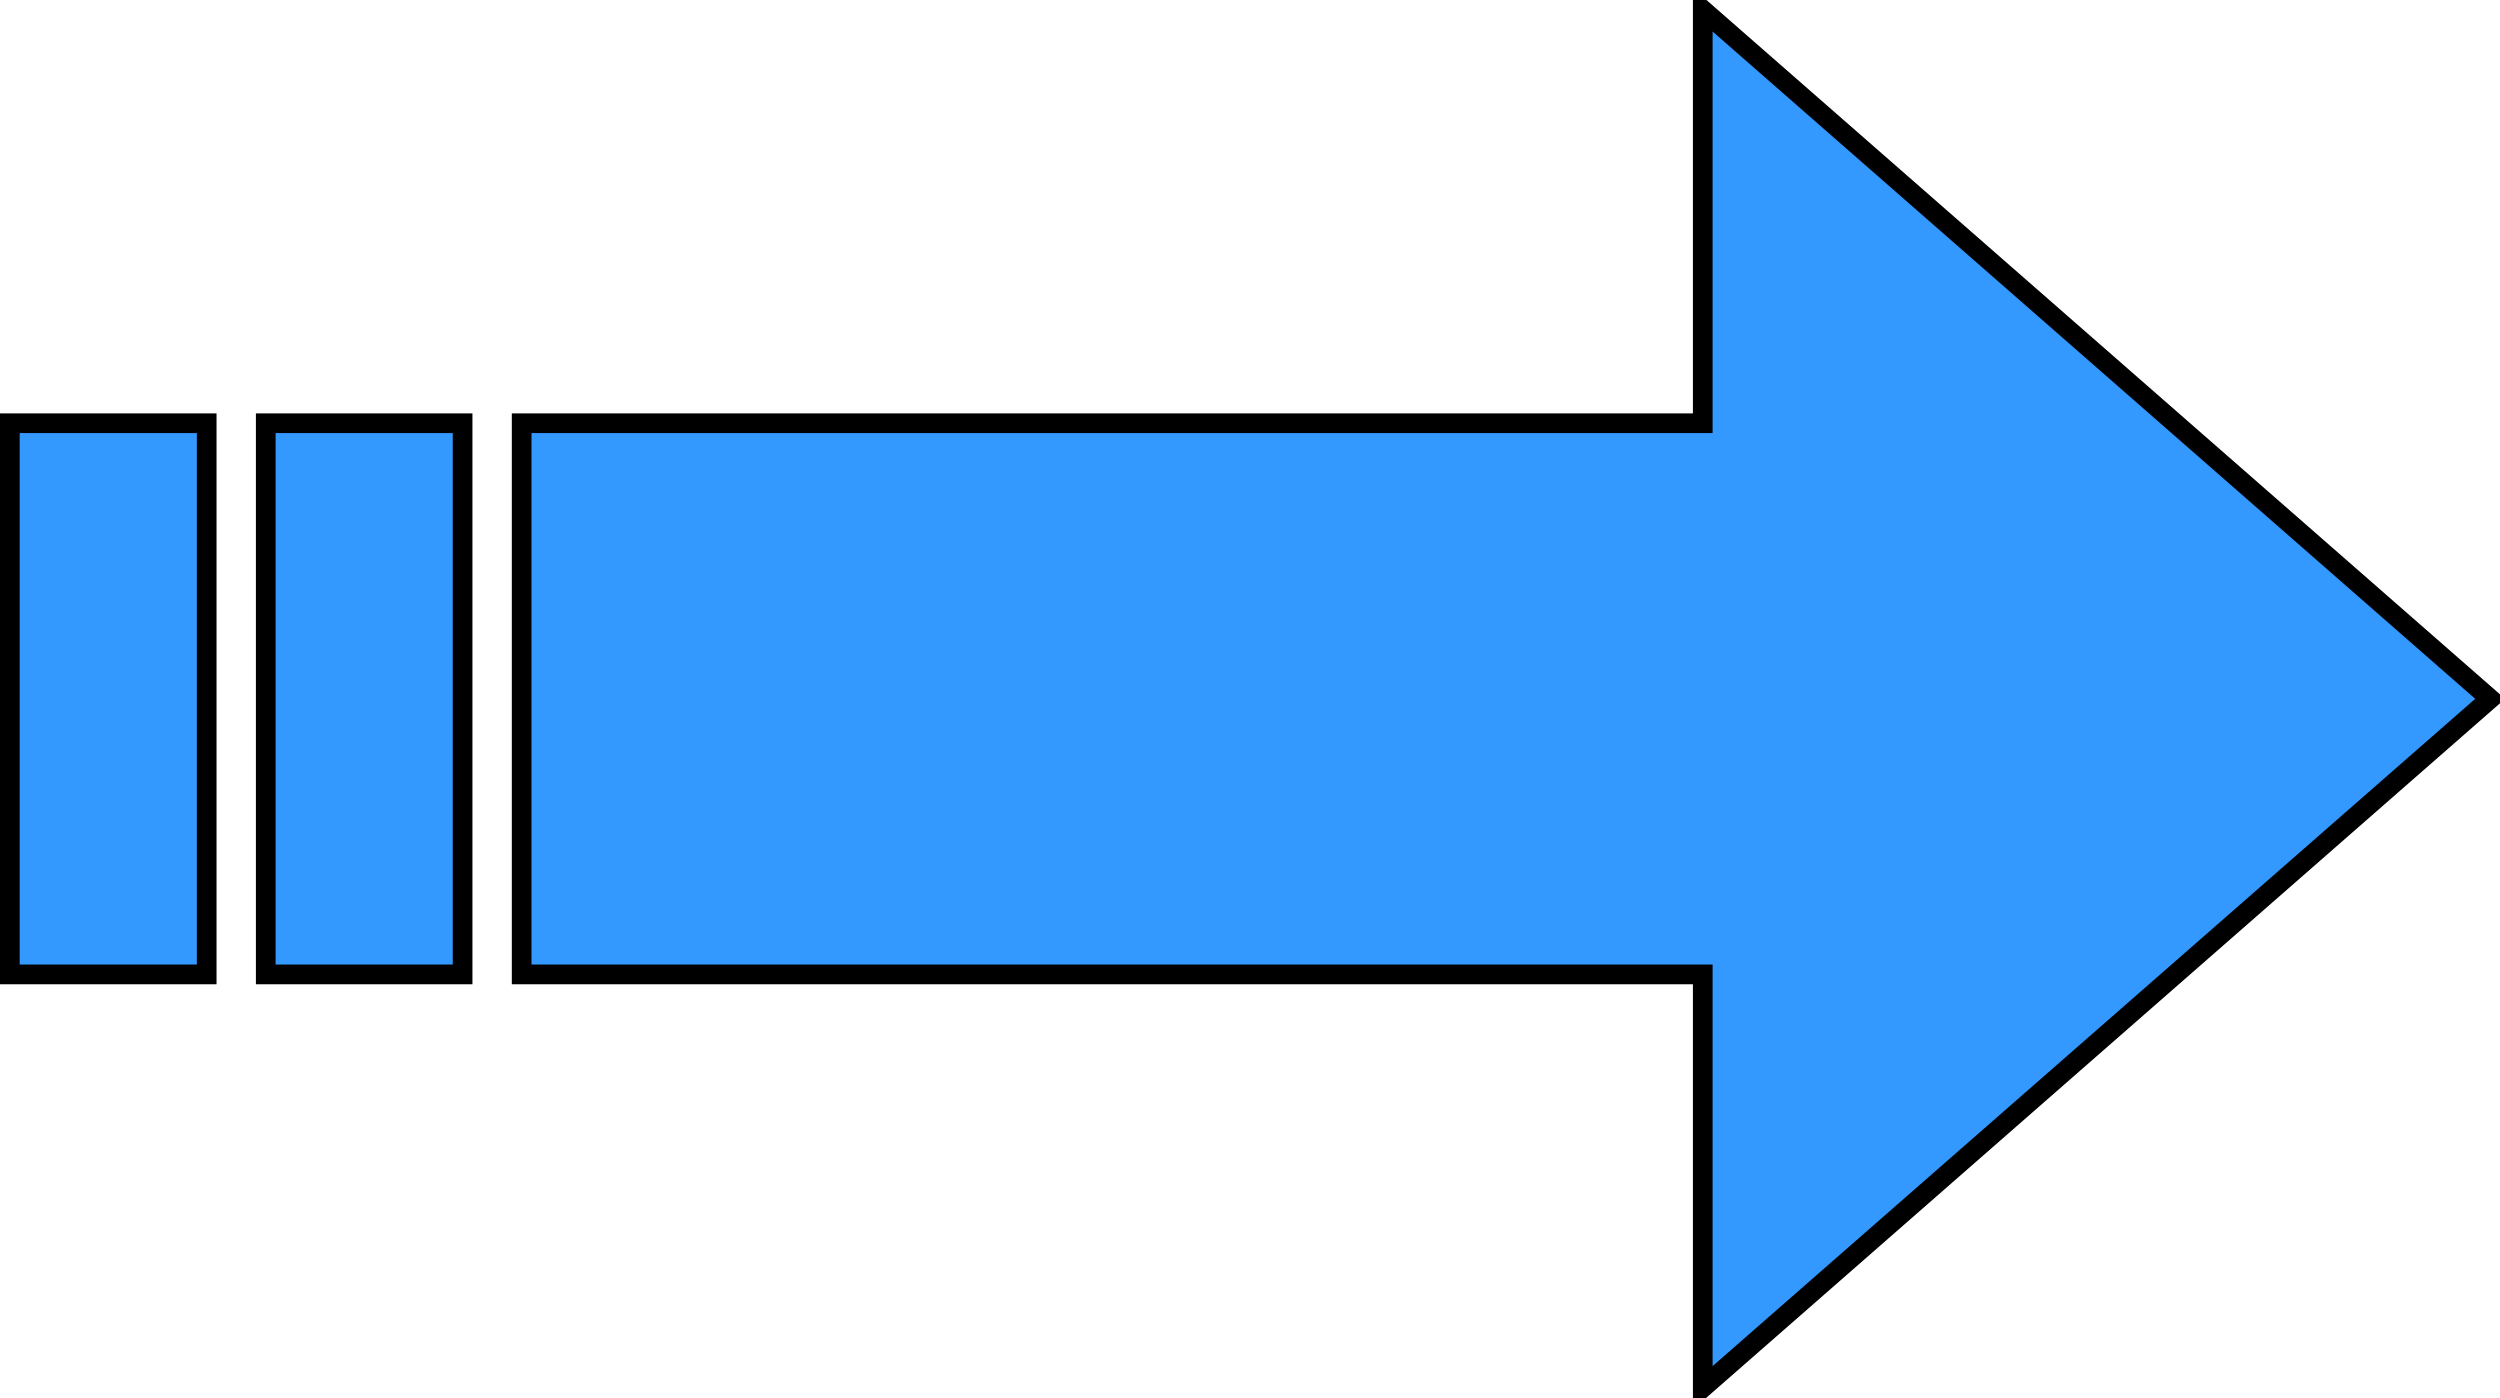
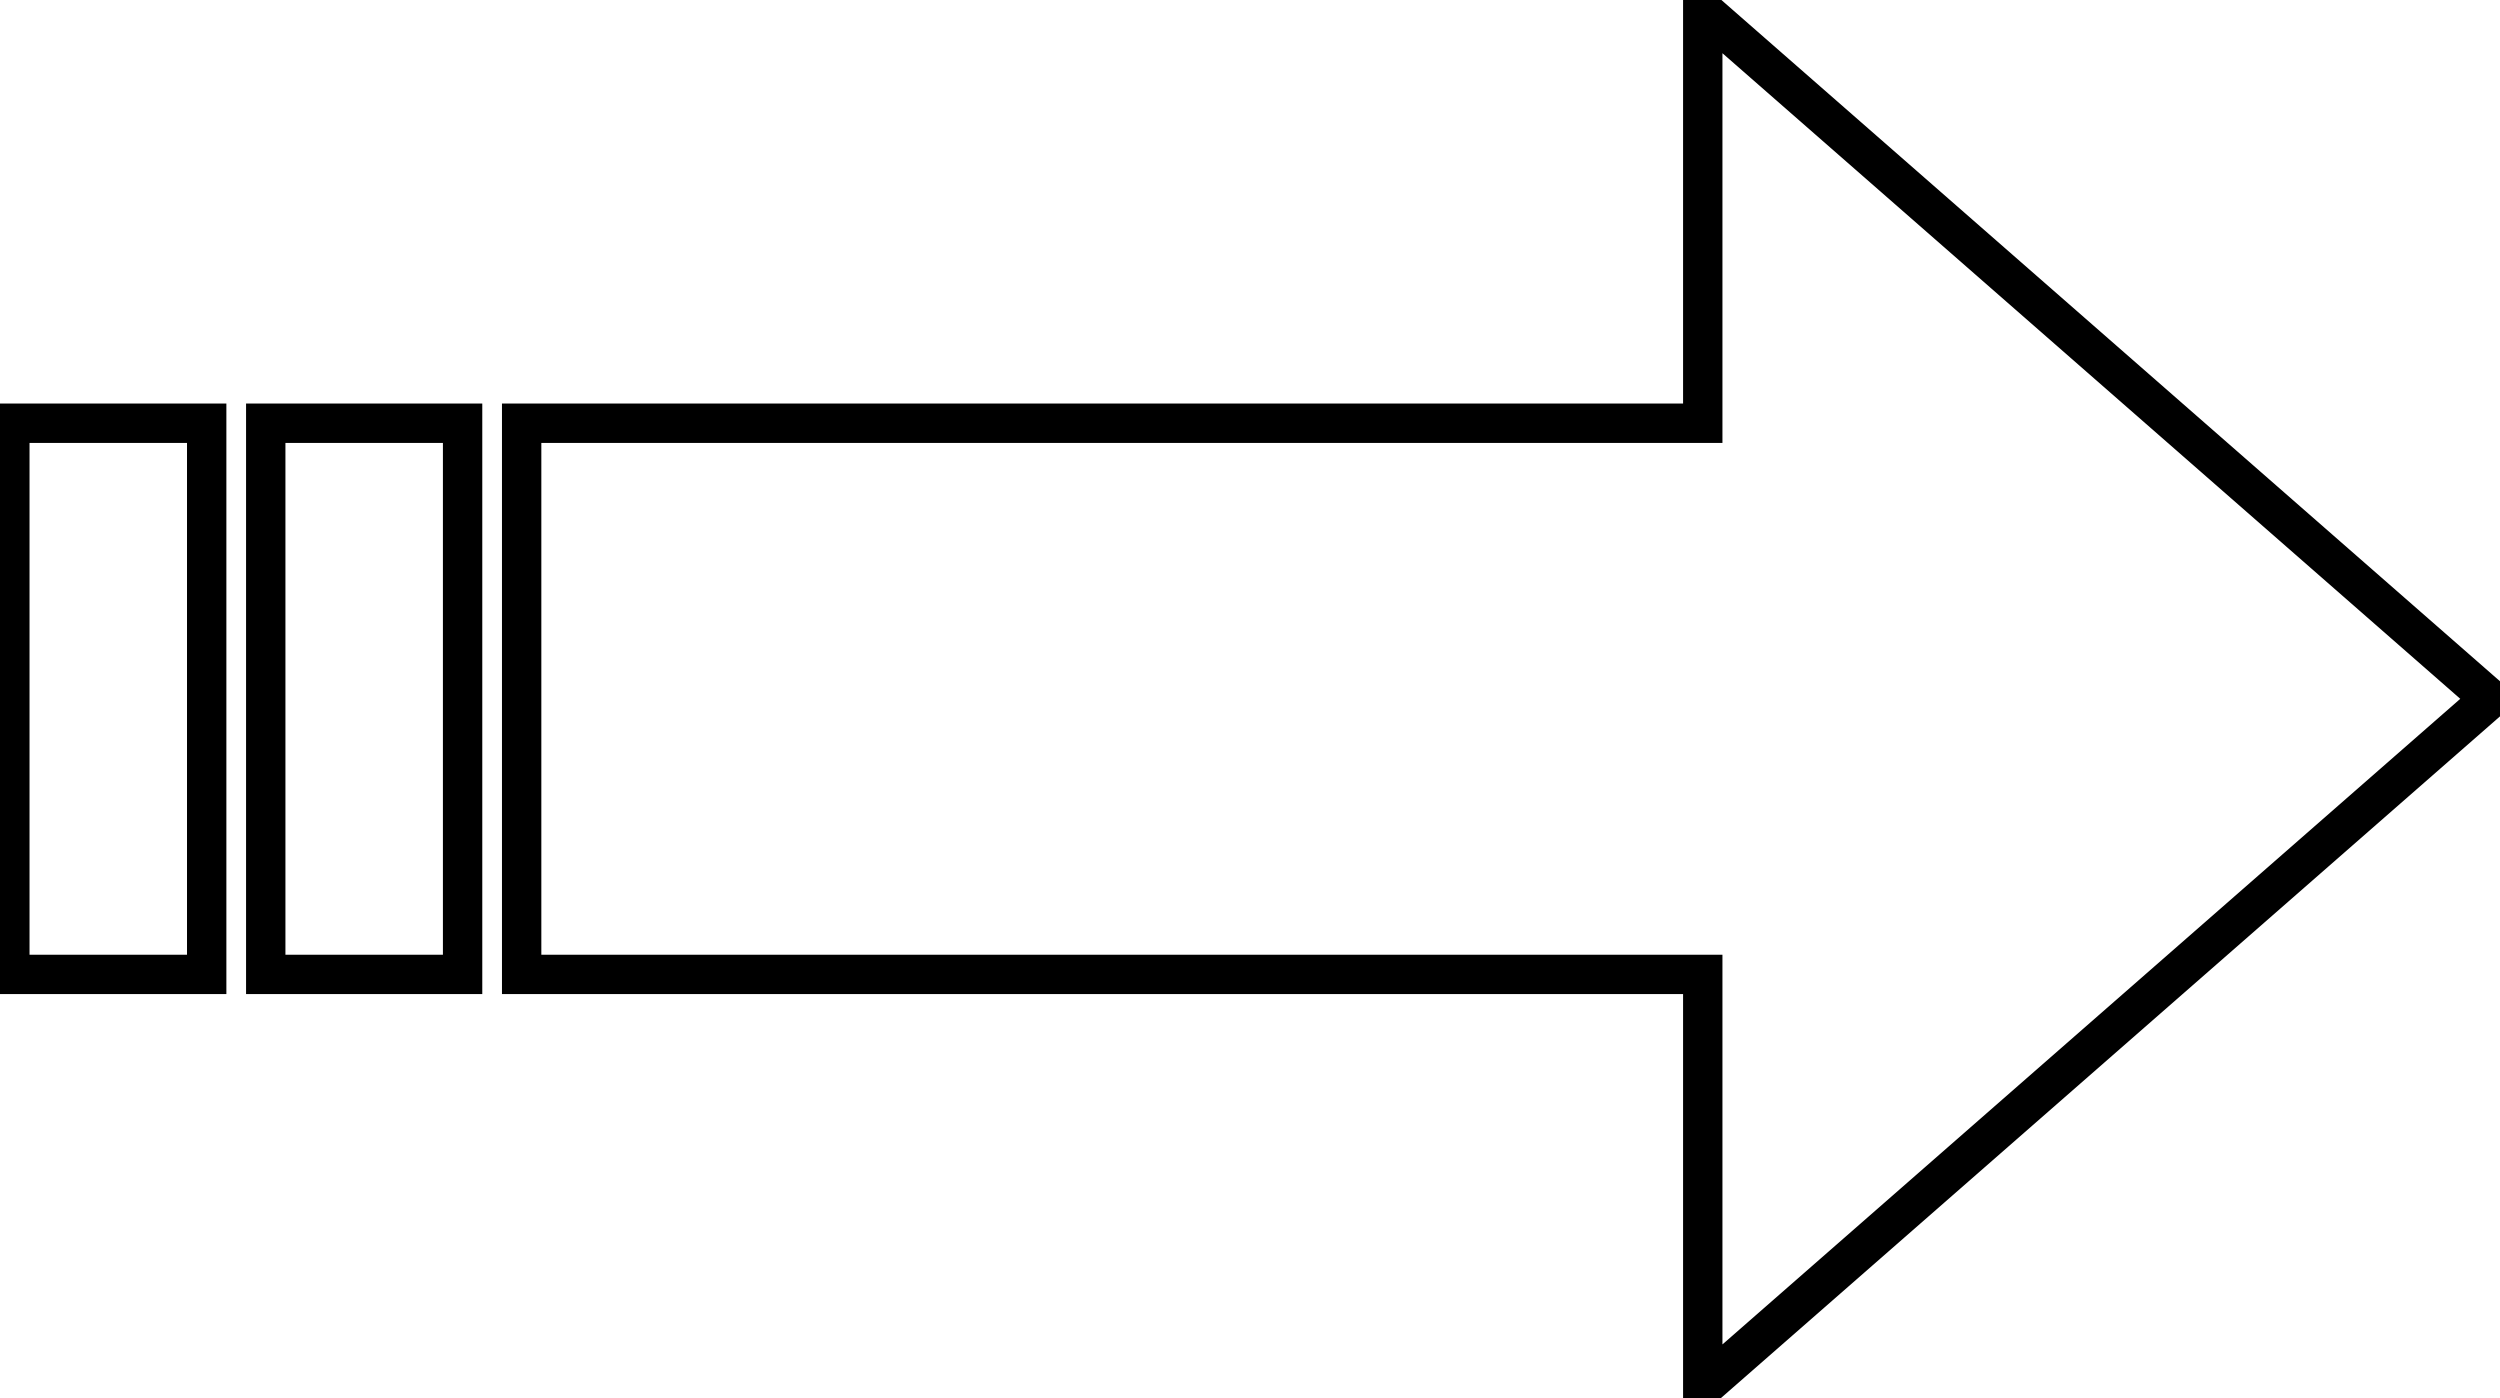
<svg xmlns="http://www.w3.org/2000/svg" version="1.1" width="127px" height="71px" viewBox="-0.5 -0.5 127 71">
  <defs />
  <g>
-     <path d="M 26 21 L 86 21 L 86 0 L 126 35 L 86 70 L 86 49 L 26 49 L 26 35 Z" fill="#3399ff" stroke="rgb(0, 0, 0)" stroke-miterlimit="10" pointer-events="all" />
-     <rect x="4" y="30" width="28" height="10" fill="#3399ff" stroke="rgb(0, 0, 0)" transform="rotate(-90,18,35)" pointer-events="all" />
-     <rect x="-9" y="30" width="28" height="10" fill="#3399ff" stroke="rgb(0, 0, 0)" transform="rotate(-90,5,35)" pointer-events="all" />
+     <path d="M 26 21 L 86 21 L 86 0 L 126 35 L 86 70 L 86 49 L 26 49 L 26 35 Z" fill="transparent" stroke="rgb(0, 0, 0)" stroke-width="2" stroke-miterlimit="10" pointer-events="all" />
+     <rect x="4" y="30" width="28" height="10" fill="transparent" stroke="rgb(0, 0, 0)" stroke-width="2" transform="rotate(-90,18,35)" pointer-events="all" />
+     <rect x="-9" y="30" width="28" height="10" fill="transparent" stroke="rgb(0, 0, 0)" stroke-width="2" transform="rotate(-90,5,35)" pointer-events="all" />
  </g>
</svg>
